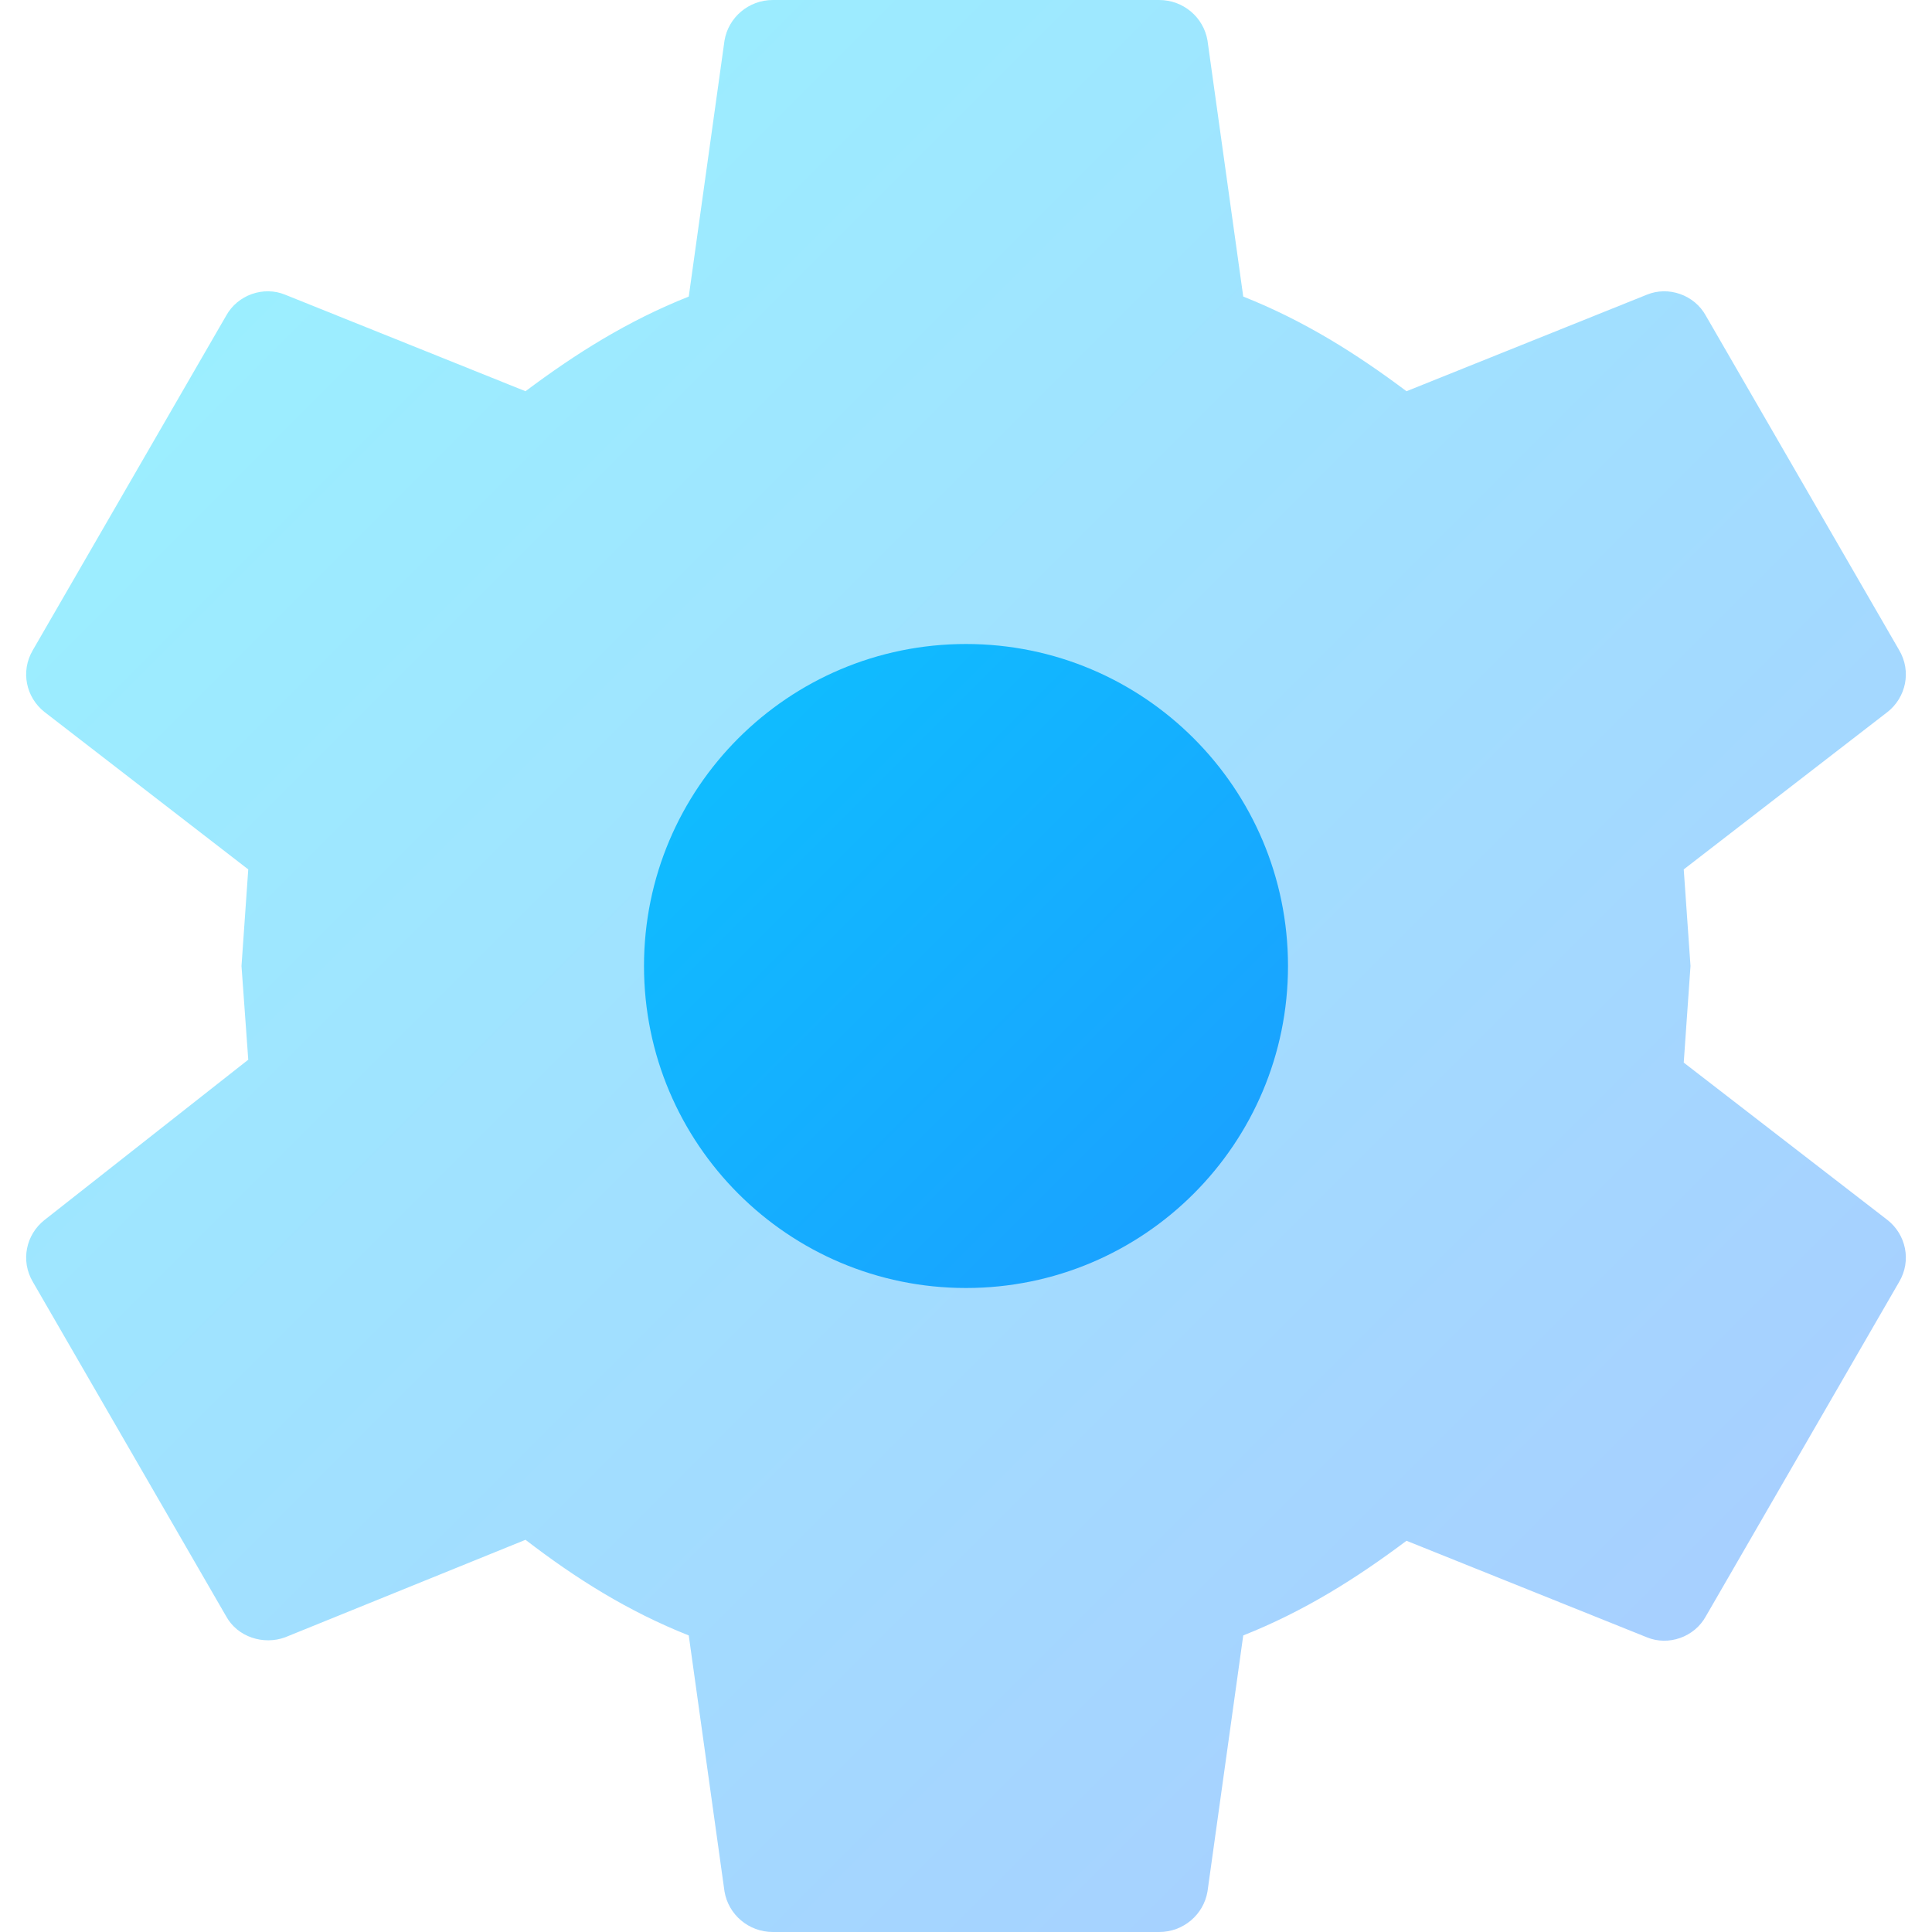
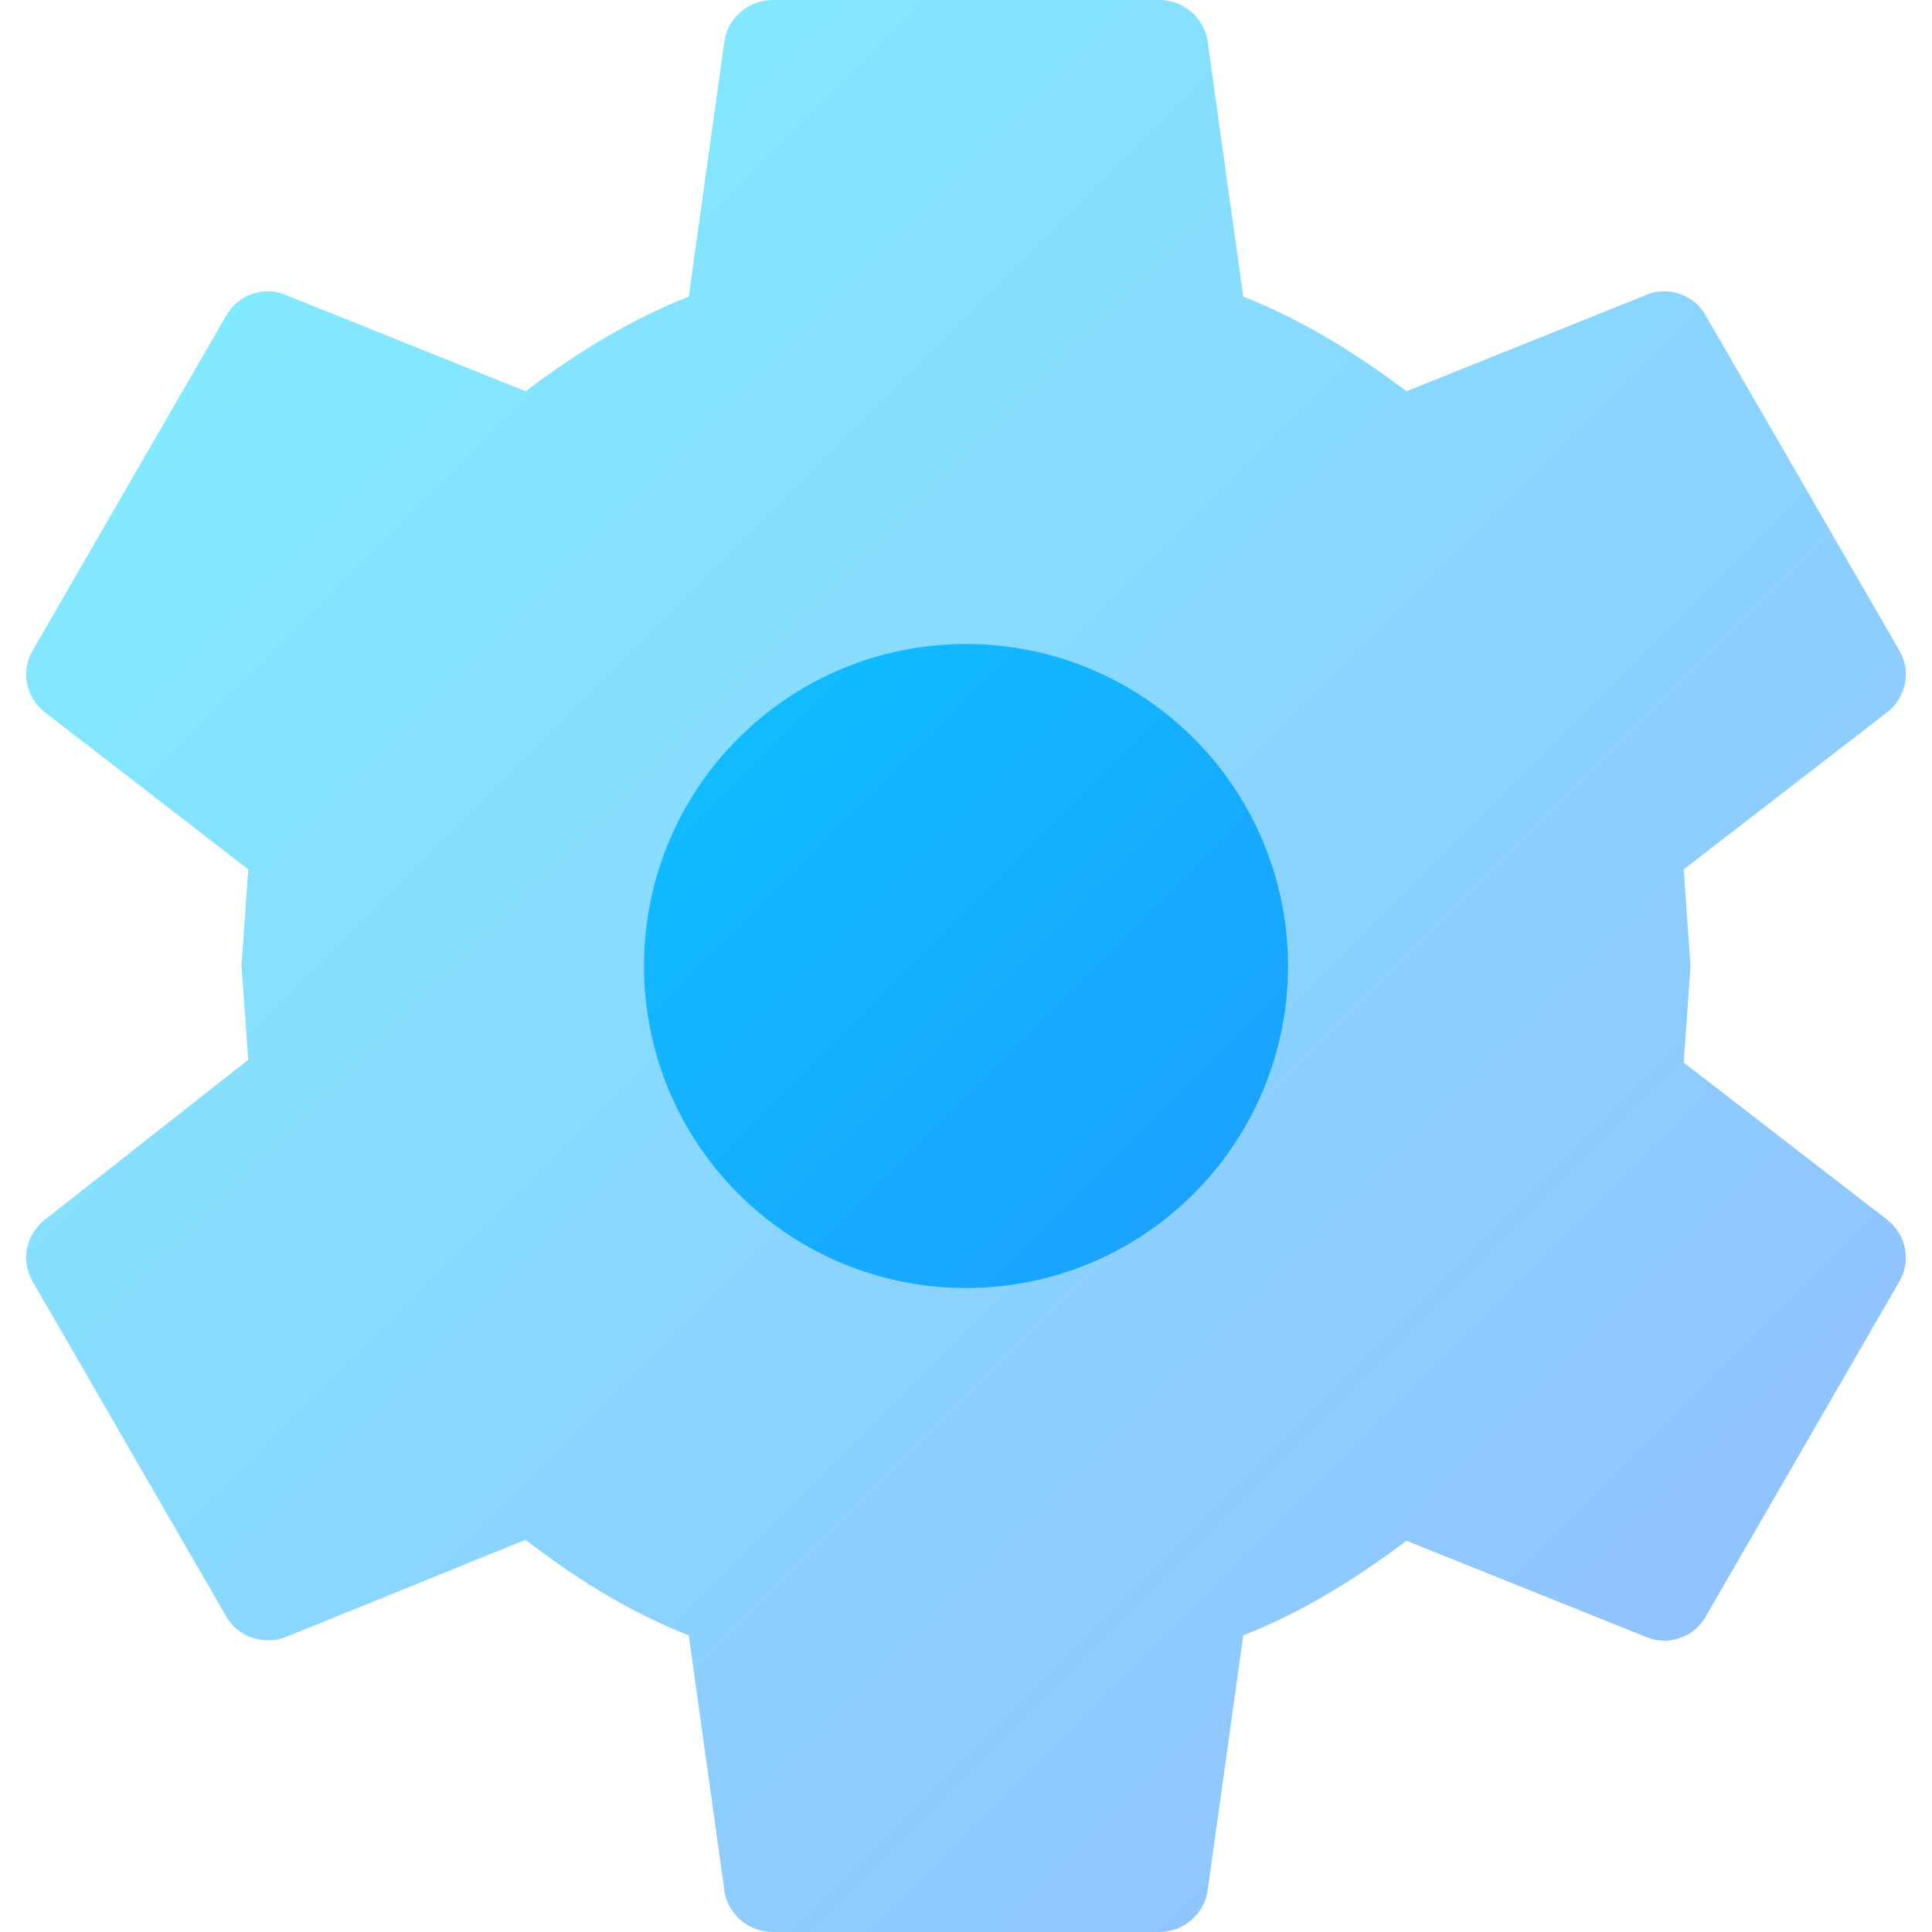
<svg xmlns="http://www.w3.org/2000/svg" width="100%" height="100%" viewBox="0 0 24 24" version="1.1" xml:space="preserve" style="fill-rule:evenodd;clip-rule:evenodd;stroke-linejoin:round;stroke-miterlimit:2;">
  <g transform="matrix(1.2,0,0,1.2,-2.4,-2.4)">
    <path d="M10,22C9.75,22 9.54,21.82 9.5,21.58L9.13,18.93C8.5,18.68 7.96,18.34 7.44,17.94L4.95,18.95C4.73,19.03 4.46,18.95 4.34,18.73L2.34,15.27C2.21,15.05 2.27,14.78 2.46,14.63L4.57,12.97L4.5,12L4.57,11L2.46,9.37C2.27,9.22 2.21,8.95 2.34,8.73L4.34,5.27C4.46,5.05 4.73,4.96 4.95,5.05L7.44,6.05C7.96,5.66 8.5,5.32 9.13,5.07L9.5,2.42C9.54,2.18 9.75,2 10,2L14,2C14.25,2 14.46,2.18 14.5,2.42L14.87,5.07C15.5,5.32 16.04,5.66 16.56,6.05L19.05,5.05C19.27,4.96 19.54,5.05 19.66,5.27L21.66,8.73C21.79,8.95 21.73,9.22 21.54,9.37L19.43,11L19.5,12L19.43,13L21.54,14.63C21.73,14.78 21.79,15.05 21.66,15.27L19.66,18.73C19.54,18.95 19.27,19.04 19.05,18.95L16.56,17.95C16.04,18.34 15.5,18.68 14.87,18.93L14.5,21.58C14.46,21.82 14.25,22 14,22L10,22" style="fill:url(#_Linear1);fill-rule:nonzero;" />
  </g>
  <g transform="matrix(0.666667,0,0,0.666667,4,4)">
    <circle cx="12" cy="12" r="6" style="fill:url(#_Linear2);" />
  </g>
  <defs>
    <linearGradient id="_Linear1" x1="0" y1="0" x2="1" y2="0" gradientUnits="userSpaceOnUse" gradientTransform="matrix(20,20,-20,20,2,2)">
-       <stop offset="0" style="stop-color:rgb(0,229,255);stop-opacity:0.4" />
-       <stop offset="1" style="stop-color:rgb(41,121,255);stop-opacity:0.4" />
+       <stop offset="0" style="stop-color:rgb(0,229,255);stop-opacity:0.5" />
+       <stop offset="1" style="stop-color:rgb(41,121,255);stop-opacity:0.5" />
    </linearGradient>
    <linearGradient id="_Linear2" x1="0" y1="0" x2="1" y2="0" gradientUnits="userSpaceOnUse" gradientTransform="matrix(36,36,-36,36,-6,-6)">
      <stop offset="0" style="stop-color:rgb(0,229,255);stop-opacity:1" />
      <stop offset="1" style="stop-color:rgb(41,121,255);stop-opacity:1" />
    </linearGradient>
  </defs>
</svg>
